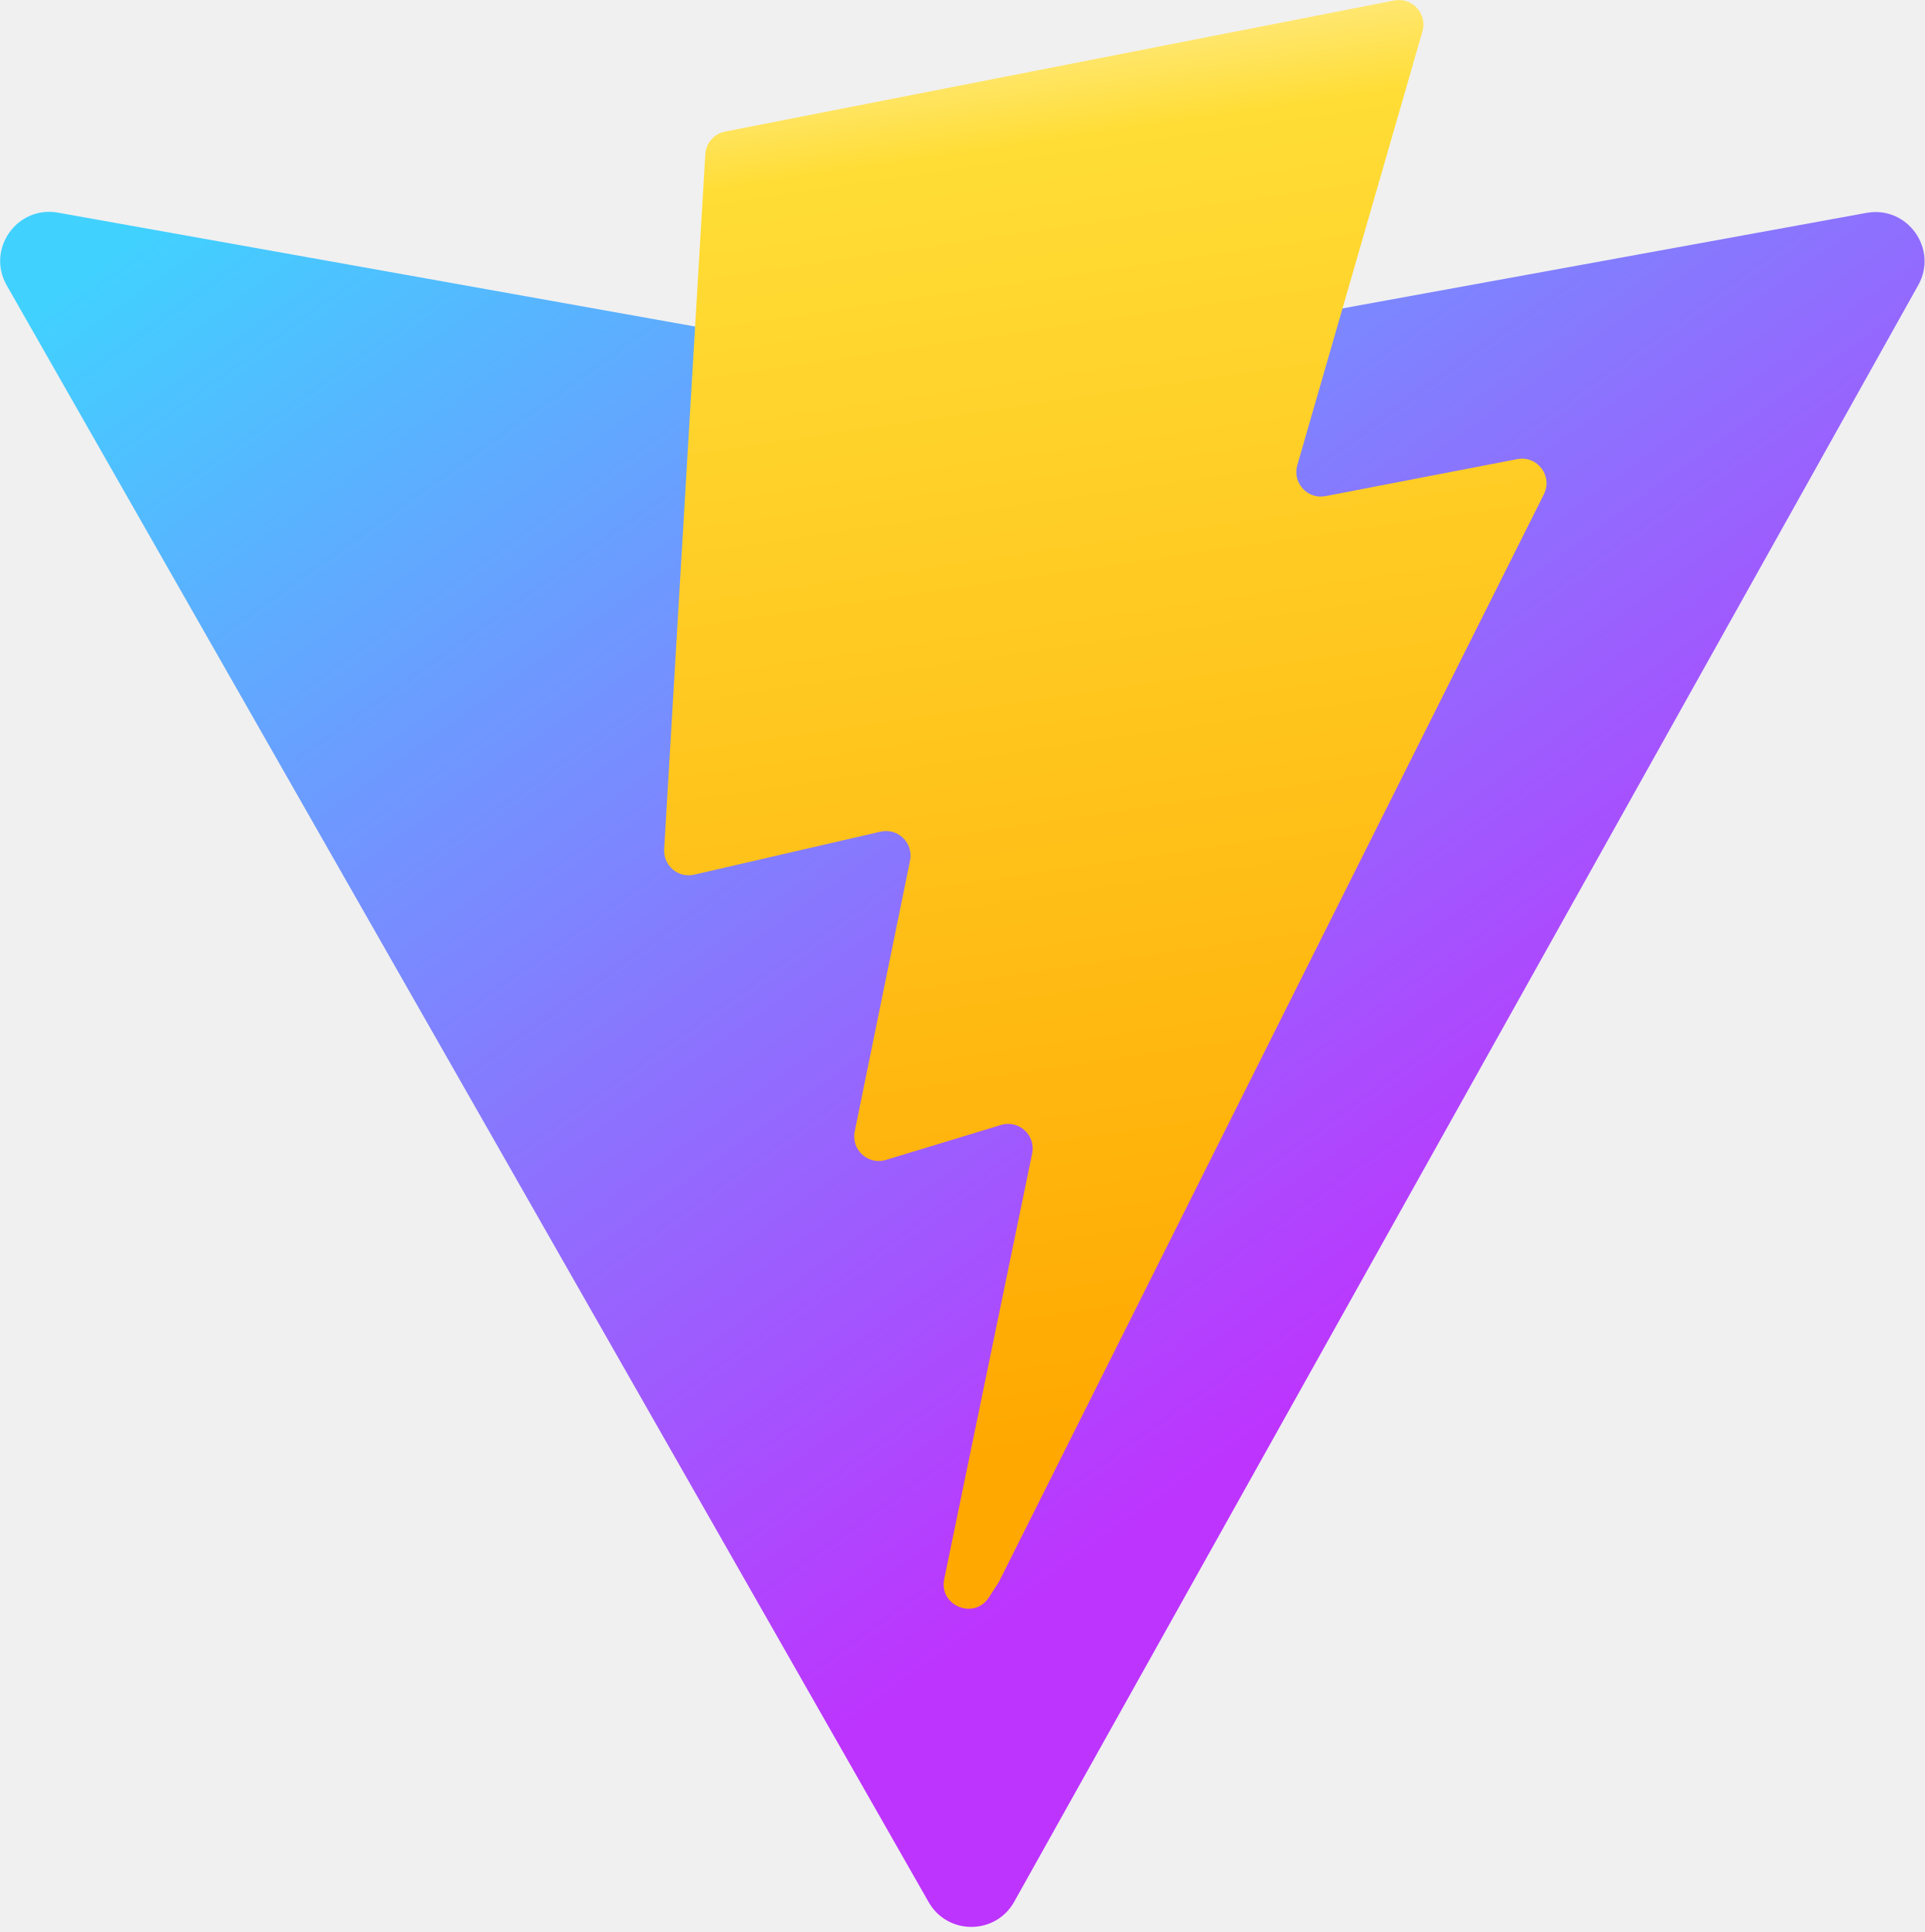
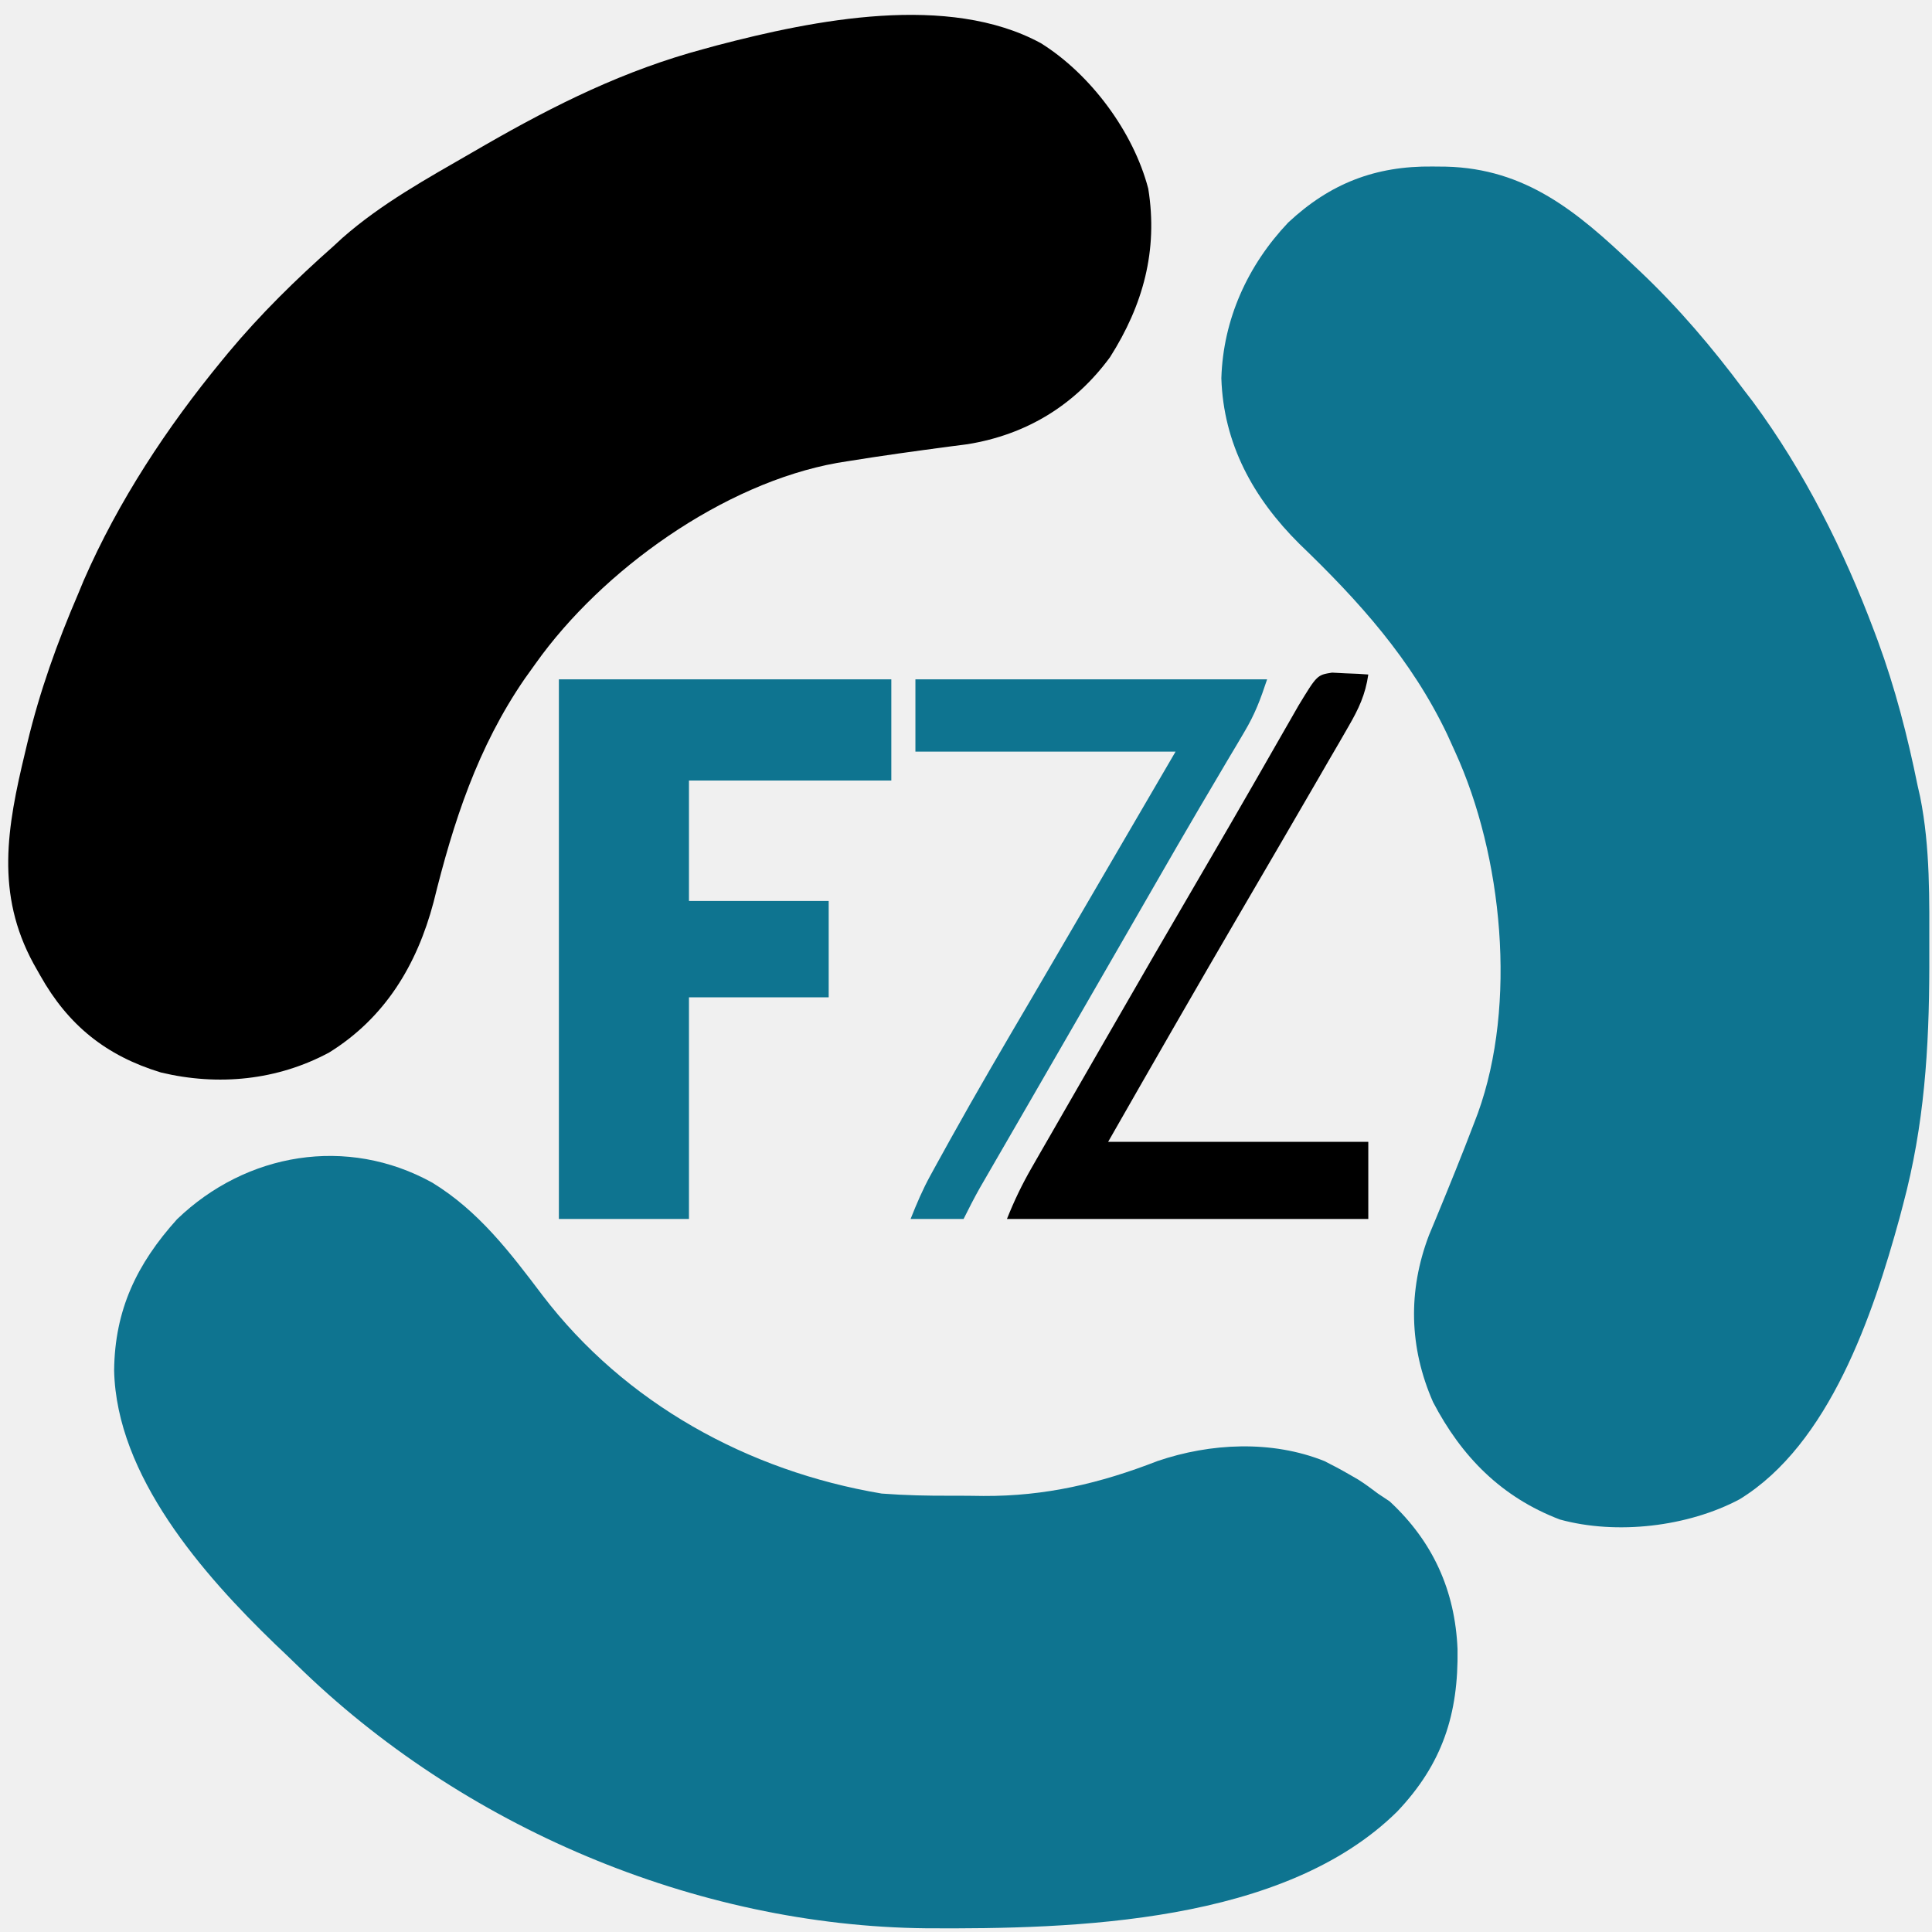
- <svg xmlns="http://www.w3.org/2000/svg" aria-hidden="true" role="img" class="iconify iconify--logos" width="31.88" height="32" preserveAspectRatio="xMidYMid meet" viewBox="0 0 256 257">
+ <svg xmlns="http://www.w3.org/2000/svg" width="401" height="401" viewBox="0 0 401 401" fill="none">
+   <g clip-path="url(#clip0_1_252)">
+     <path d="M89.713 245.46C99.371 251.365 105.873 259.956 112.59 268.84C129.684 291.254 155.255 305.343 183 310C187.886 310.373 192.73 310.475 197.628 310.446C199.801 310.438 201.97 310.466 204.143 310.498C216.958 310.562 228.297 307.897 240.25 303.25C251.253 299.501 263.96 298.884 274.875 303.25C276.61 304.116 278.323 305.026 280 306C280.62 306.357 281.24 306.714 281.879 307.082C283.304 307.978 284.657 308.985 286 310C286.804 310.536 287.609 311.072 288.438 311.625C297.436 319.965 302.015 330.165 302.521 342.298C302.73 355.739 299.406 366.095 290 376C266.474 399.234 223.086 400.408 192.329 400.23C144.324 399.766 95.754 379.092 61.475 345.444C60.045 344.044 58.593 342.668 57.141 341.293C42.073 326.758 24.16 306.316 23.688 284.437C23.819 271.857 28.403 262.323 36.738 253.07C51.097 239.235 72.041 235.688 89.713 245.46Z" fill="#0E7490" />
+     <path d="M297.312 34.562C298.242 34.571 299.171 34.579 300.128 34.588C316.693 34.996 327.39 43.959 339 55C339.708 55.667 339.708 55.667 340.43 56.348C348.465 63.961 355.388 72.135 362 81C362.601 81.782 363.201 82.565 363.82 83.371C374.499 97.842 382.701 114.207 389 131C389.248 131.662 389.497 132.324 389.752 133.006C393.347 142.781 395.93 152.805 398 163C398.179 163.792 398.358 164.583 398.542 165.399C400.664 175.984 400.441 186.75 400.438 197.5C400.439 199.067 400.439 199.067 400.44 200.666C400.408 217.618 399.403 233.549 395 250C394.759 250.917 394.518 251.833 394.27 252.778C388.775 272.832 379.712 299.778 361.059 311.188C350.347 316.889 335.543 318.625 323.763 315.385C311.633 310.758 303.367 302.361 297.445 291.023C292.469 279.693 292.195 267.938 296.594 256.375C297.058 255.261 297.522 254.148 298 253C300.742 246.362 303.449 239.714 306 233C306.373 232.019 306.373 232.019 306.754 231.019C314.908 208.424 311.91 177.647 302 156C301.473 154.837 300.946 153.675 300.402 152.477C292.964 136.855 282.047 124.745 269.688 112.875C260.113 103.362 253.927 92.113 253.5 78.5C253.871 66.29 258.959 55.064 267.375 46.188C276.078 38.058 285.481 34.427 297.312 34.562Z" fill="#0E7490" />
+     <path d="M116 141C138.77 141 161.54 141 185 141C185 147.93 185 154.86 185 162C171.14 162 157.28 162 143 162C143 170.25 143 178.5 143 187C152.57 187 162.14 187 172 187C172 193.6 172 200.2 172 207C162.43 207 152.86 207 143 207C143 222.18 143 237.36 143 253C134.09 253 125.18 253 116 253C116 216.04 116 179.08 116 141Z" fill="#0E7490" />
+     <path d="M276.48 139.609C277.82 139.679 277.82 139.679 279.188 139.75C280.089 139.786 280.99 139.822 281.918 139.859C282.605 139.906 283.292 139.952 284 140C283.404 144.166 281.997 147.14 279.895 150.77C279.248 151.893 278.601 153.017 277.935 154.174C277.228 155.387 276.52 156.6 275.812 157.812C275.083 159.074 274.354 160.337 273.625 161.599C271.426 165.405 269.214 169.203 267 173C266.378 174.069 265.755 175.139 265.114 176.241C262.255 181.153 259.39 186.062 256.52 190.969C252.698 197.508 248.909 204.065 245.125 210.625C244.531 211.655 243.936 212.685 243.324 213.747C238.863 221.487 234.432 229.243 230 237C247.82 237 265.64 237 284 237C284 242.28 284 247.56 284 253C259.25 253 234.5 253 209 253C210.545 249.137 212.112 245.876 214.168 242.301C214.806 241.187 215.444 240.074 216.102 238.927C216.797 237.722 217.492 236.517 218.188 235.312C218.909 234.057 219.63 232.802 220.351 231.546C222.205 228.319 224.063 225.094 225.922 221.87C226.948 220.091 227.972 218.311 228.996 216.531C236.188 204.022 243.421 191.537 250.707 179.082C253.86 173.686 256.994 168.28 260.105 162.859C260.447 162.264 260.789 161.669 261.142 161.055C262.803 158.164 264.461 155.271 266.115 152.375C266.71 151.339 267.305 150.302 267.918 149.234C268.442 148.319 268.965 147.403 269.505 146.46C273.371 140.099 273.371 140.099 276.48 139.609Z" fill="black" />
+     <path d="M190 141C214.09 141 238.18 141 263 141C261.572 145.285 260.487 148.191 258.27 151.922C257.722 152.851 257.174 153.78 256.61 154.738C255.72 156.229 255.72 156.229 254.812 157.75C253.536 159.914 252.26 162.078 250.984 164.242C250.325 165.358 249.666 166.474 248.986 167.624C245.811 173.021 242.686 178.448 239.562 183.875C238.303 186.06 237.044 188.245 235.785 190.43C235.16 191.515 234.535 192.6 233.891 193.718C231.386 198.066 228.878 202.413 226.37 206.76C225.131 208.907 223.892 211.054 222.654 213.201C219.723 218.282 216.791 223.362 213.854 228.439C212.466 230.839 211.078 233.24 209.69 235.641C208.71 237.336 207.728 239.031 206.746 240.727C206.153 241.753 205.56 242.779 204.949 243.836C204.427 244.739 203.904 245.642 203.366 246.572C202.18 248.68 201.082 250.837 200 253C196.37 253 192.74 253 189 253C190.289 249.777 191.468 246.974 193.109 243.98C193.735 242.837 193.735 242.837 194.374 241.671C194.828 240.851 195.282 240.032 195.75 239.188C196.473 237.879 196.473 237.879 197.21 236.544C202.717 226.626 208.456 216.845 214.202 207.064C217.145 202.049 220.072 197.024 223 192C224.148 190.031 225.297 188.062 226.445 186.094C227.021 185.108 227.596 184.121 228.188 183.105C233.459 174.07 238.729 165.035 244 156C226.18 156 208.36 156 190 156C190 151.05 190 146.1 190 141Z" fill="#0E7490" />
+     <path d="M8.356 202.483C7.899 201.675 7.441 200.866 6.97 200.032C-0.959 185.482 1.455 171.737 5.212 156.162C5.435 155.216 5.435 155.216 5.664 154.25C8.24 143.485 11.857 133.403 16.228 123.244C16.605 122.332 16.983 121.421 17.372 120.482C24.564 103.998 34.636 88.713 46.029 74.861C46.479 74.315 46.928 73.769 47.39 73.206C54.059 65.206 61.448 57.957 69.242 51.067C69.838 50.516 70.435 49.965 71.049 49.398C79.155 42.268 88.59 37.078 97.901 31.706C99.258 30.921 99.258 30.921 100.642 30.121C115.339 21.672 129.638 14.578 146.087 10.165C147.001 9.915 147.915 9.666 148.857 9.408C168.972 4.139 196.84 -1.484 216.047 8.965C226.341 15.391 235.246 27.343 238.33 39.165C240.388 51.983 237.249 63.34 230.391 74.138C223.067 84.113 213.023 90.228 200.811 92.2C199.614 92.355 198.417 92.51 197.185 92.669C190.065 93.613 182.954 94.593 175.864 95.741C174.828 95.908 174.828 95.908 173.771 96.079C150.127 100.315 124.972 118.299 111.18 137.705C110.437 138.743 109.693 139.781 108.928 140.85C99.118 155.103 94.089 170.612 89.989 187.251C86.538 200.3 79.888 211.281 68.313 218.457C57.554 224.241 45.288 225.448 33.392 222.598C22.001 219.125 14.154 212.797 8.356 202.483Z" fill="black" />
+   </g>
  <defs>
-     <linearGradient id="IconifyId1813088fe1fbc01fb466" x1="-.828%" x2="57.636%" y1="7.652%" y2="78.411%">
-       <stop offset="0%" stop-color="#41D1FF" />
-       <stop offset="100%" stop-color="#BD34FE" />
-     </linearGradient>
-     <linearGradient id="IconifyId1813088fe1fbc01fb467" x1="43.376%" x2="50.316%" y1="2.242%" y2="89.03%">
-       <stop offset="0%" stop-color="#FFEA83" />
-       <stop offset="8.333%" stop-color="#FFDD35" />
-       <stop offset="100%" stop-color="#FFA800" />
-     </linearGradient>
+     <clipPath id="clip0_1_252">
+       <rect width="401" height="401" fill="white" />
+     </clipPath>
  </defs>
-   <path fill="url(#IconifyId1813088fe1fbc01fb466)" d="M255.153 37.938L134.897 252.976c-2.483 4.44-8.862 4.466-11.382.048L.875 37.958c-2.746-4.814 1.371-10.646 6.827-9.67l120.385 21.517a6.537 6.537 0 0 0 2.322-.004l117.867-21.483c5.438-.991 9.574 4.796 6.877 9.62Z" />
-   <path fill="url(#IconifyId1813088fe1fbc01fb467)" d="M185.432.063L96.44 17.501a3.268 3.268 0 0 0-2.634 3.014l-5.474 92.456a3.268 3.268 0 0 0 3.997 3.378l24.777-5.718c2.318-.535 4.413 1.507 3.936 3.838l-7.361 36.047c-.495 2.426 1.782 4.5 4.151 3.78l15.304-4.649c2.372-.72 4.652 1.36 4.15 3.788l-11.698 56.621c-.732 3.542 3.979 5.473 5.943 2.437l1.313-2.028l72.516-144.72c1.215-2.423-.88-5.186-3.54-4.672l-25.505 4.922c-2.396.462-4.435-1.77-3.759-4.114l16.646-57.705c.677-2.35-1.37-4.583-3.769-4.113Z" />
</svg>
